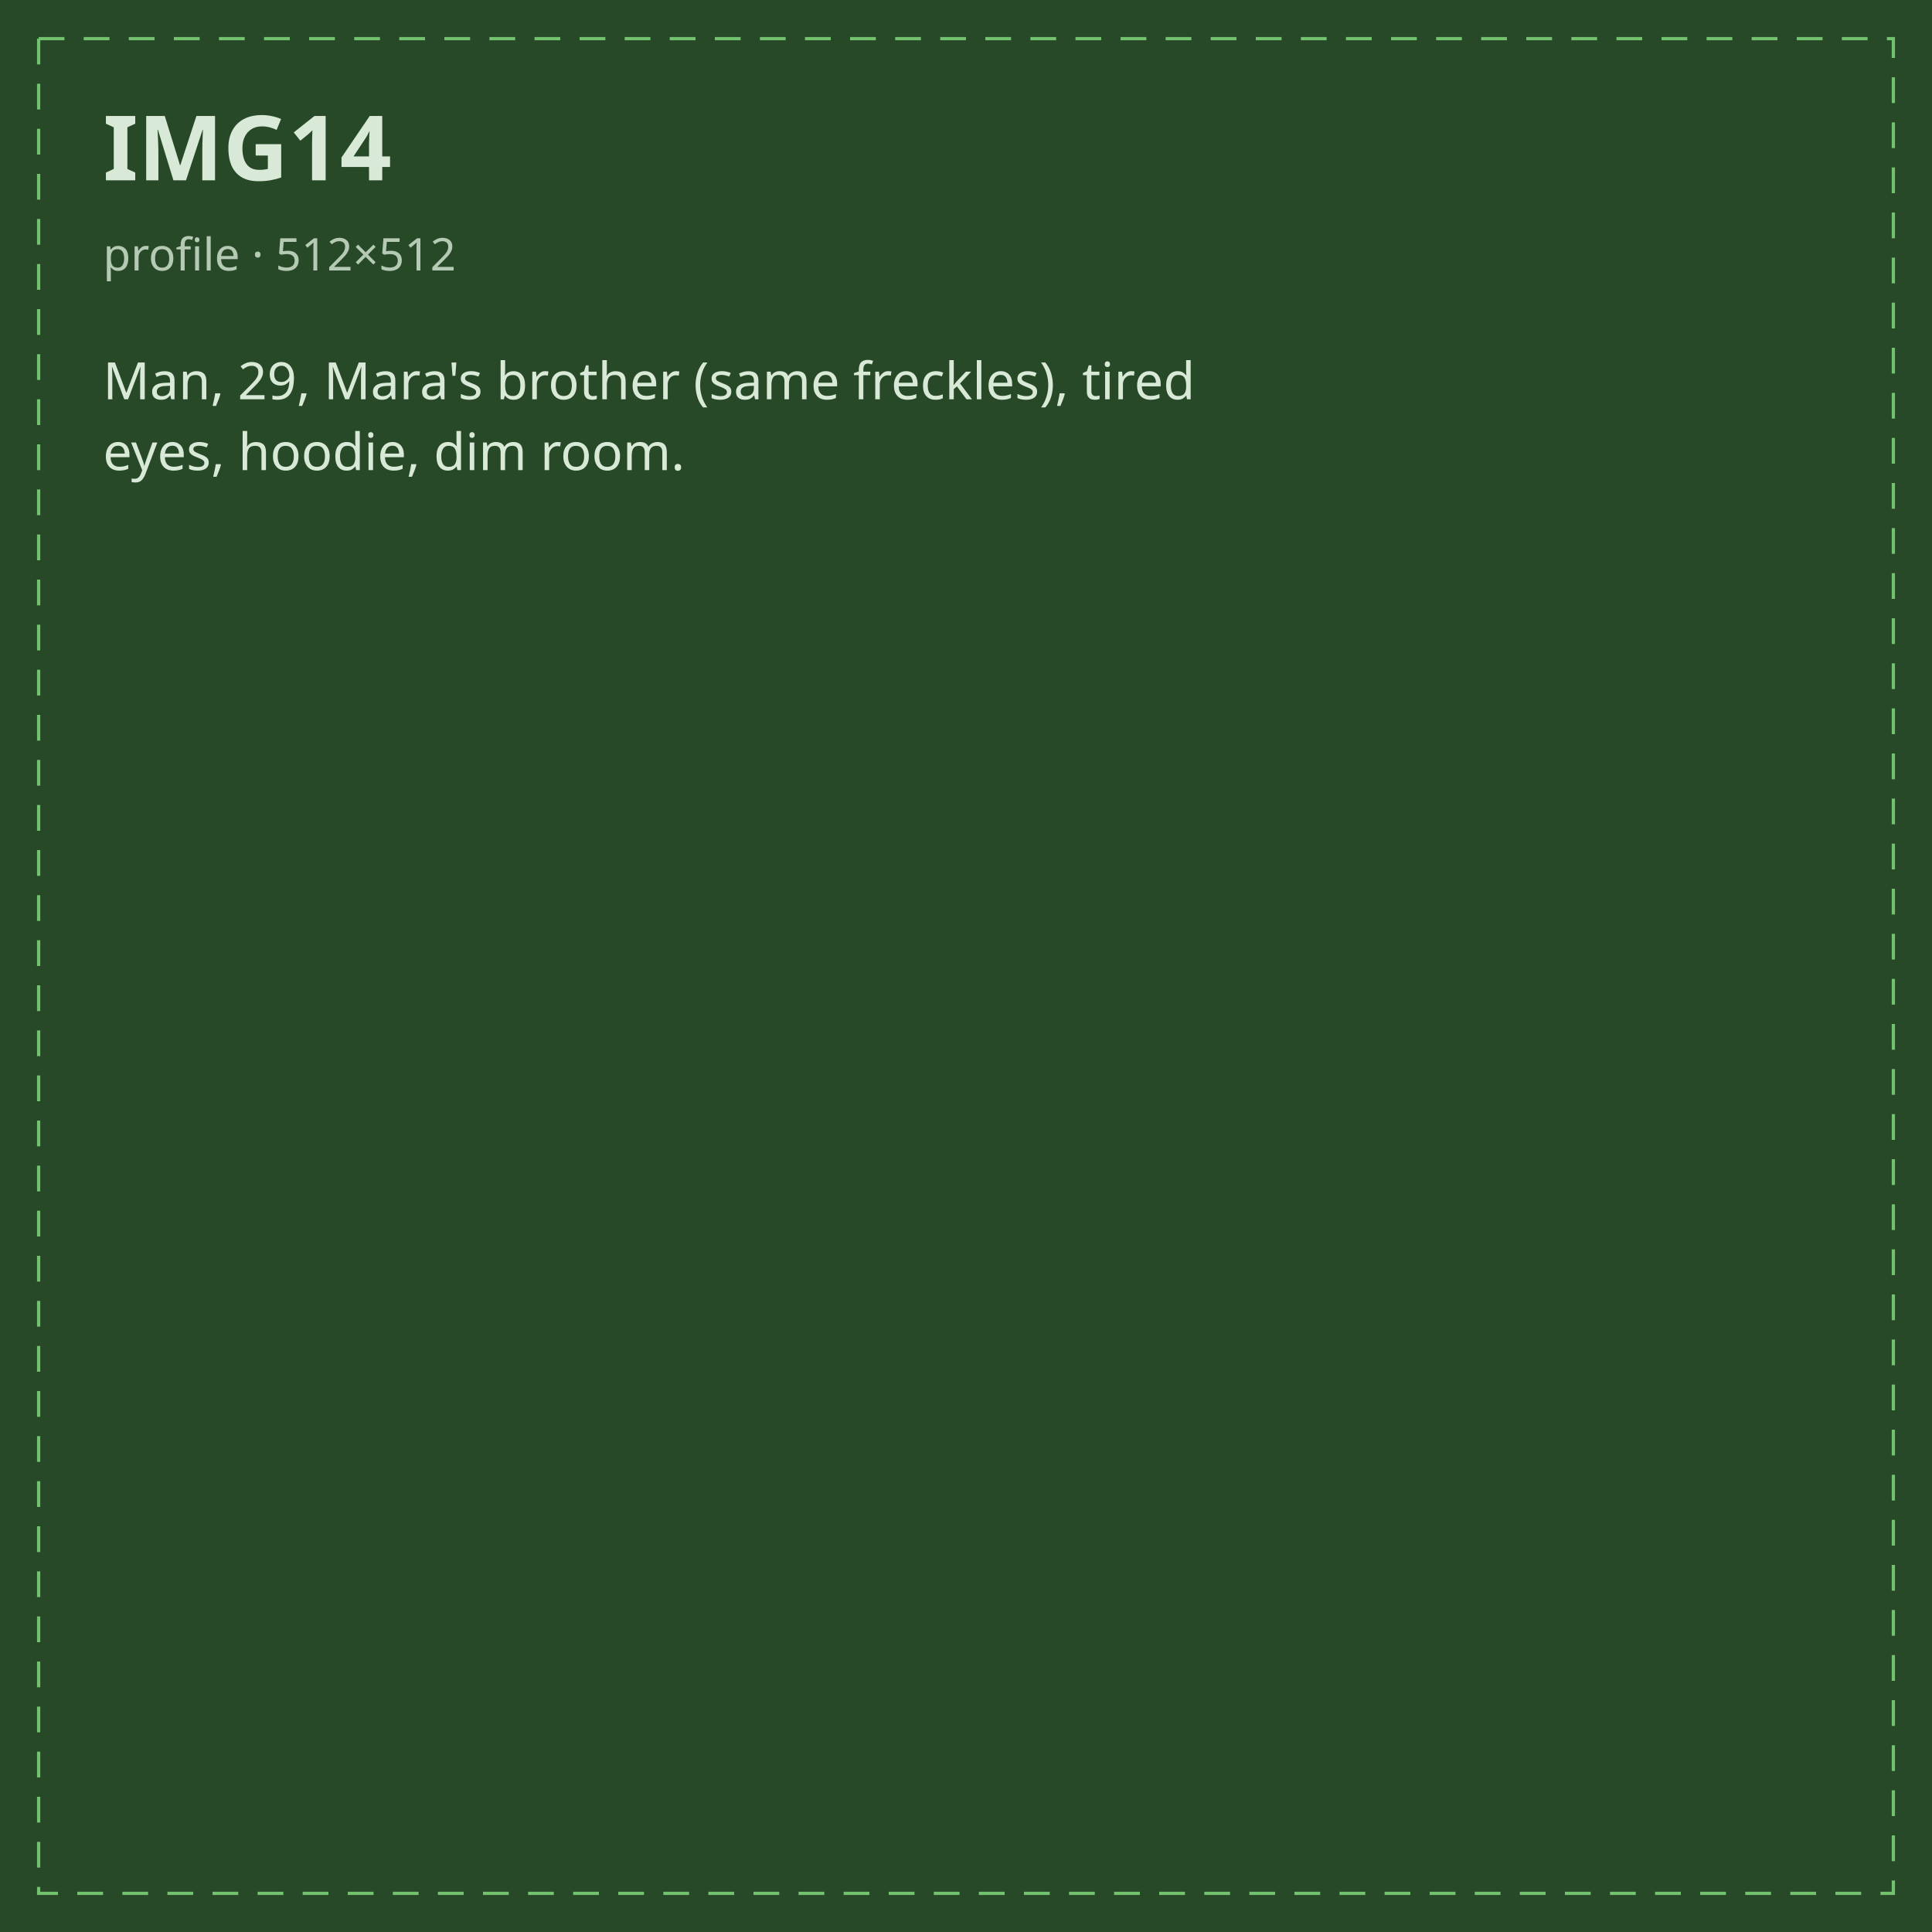
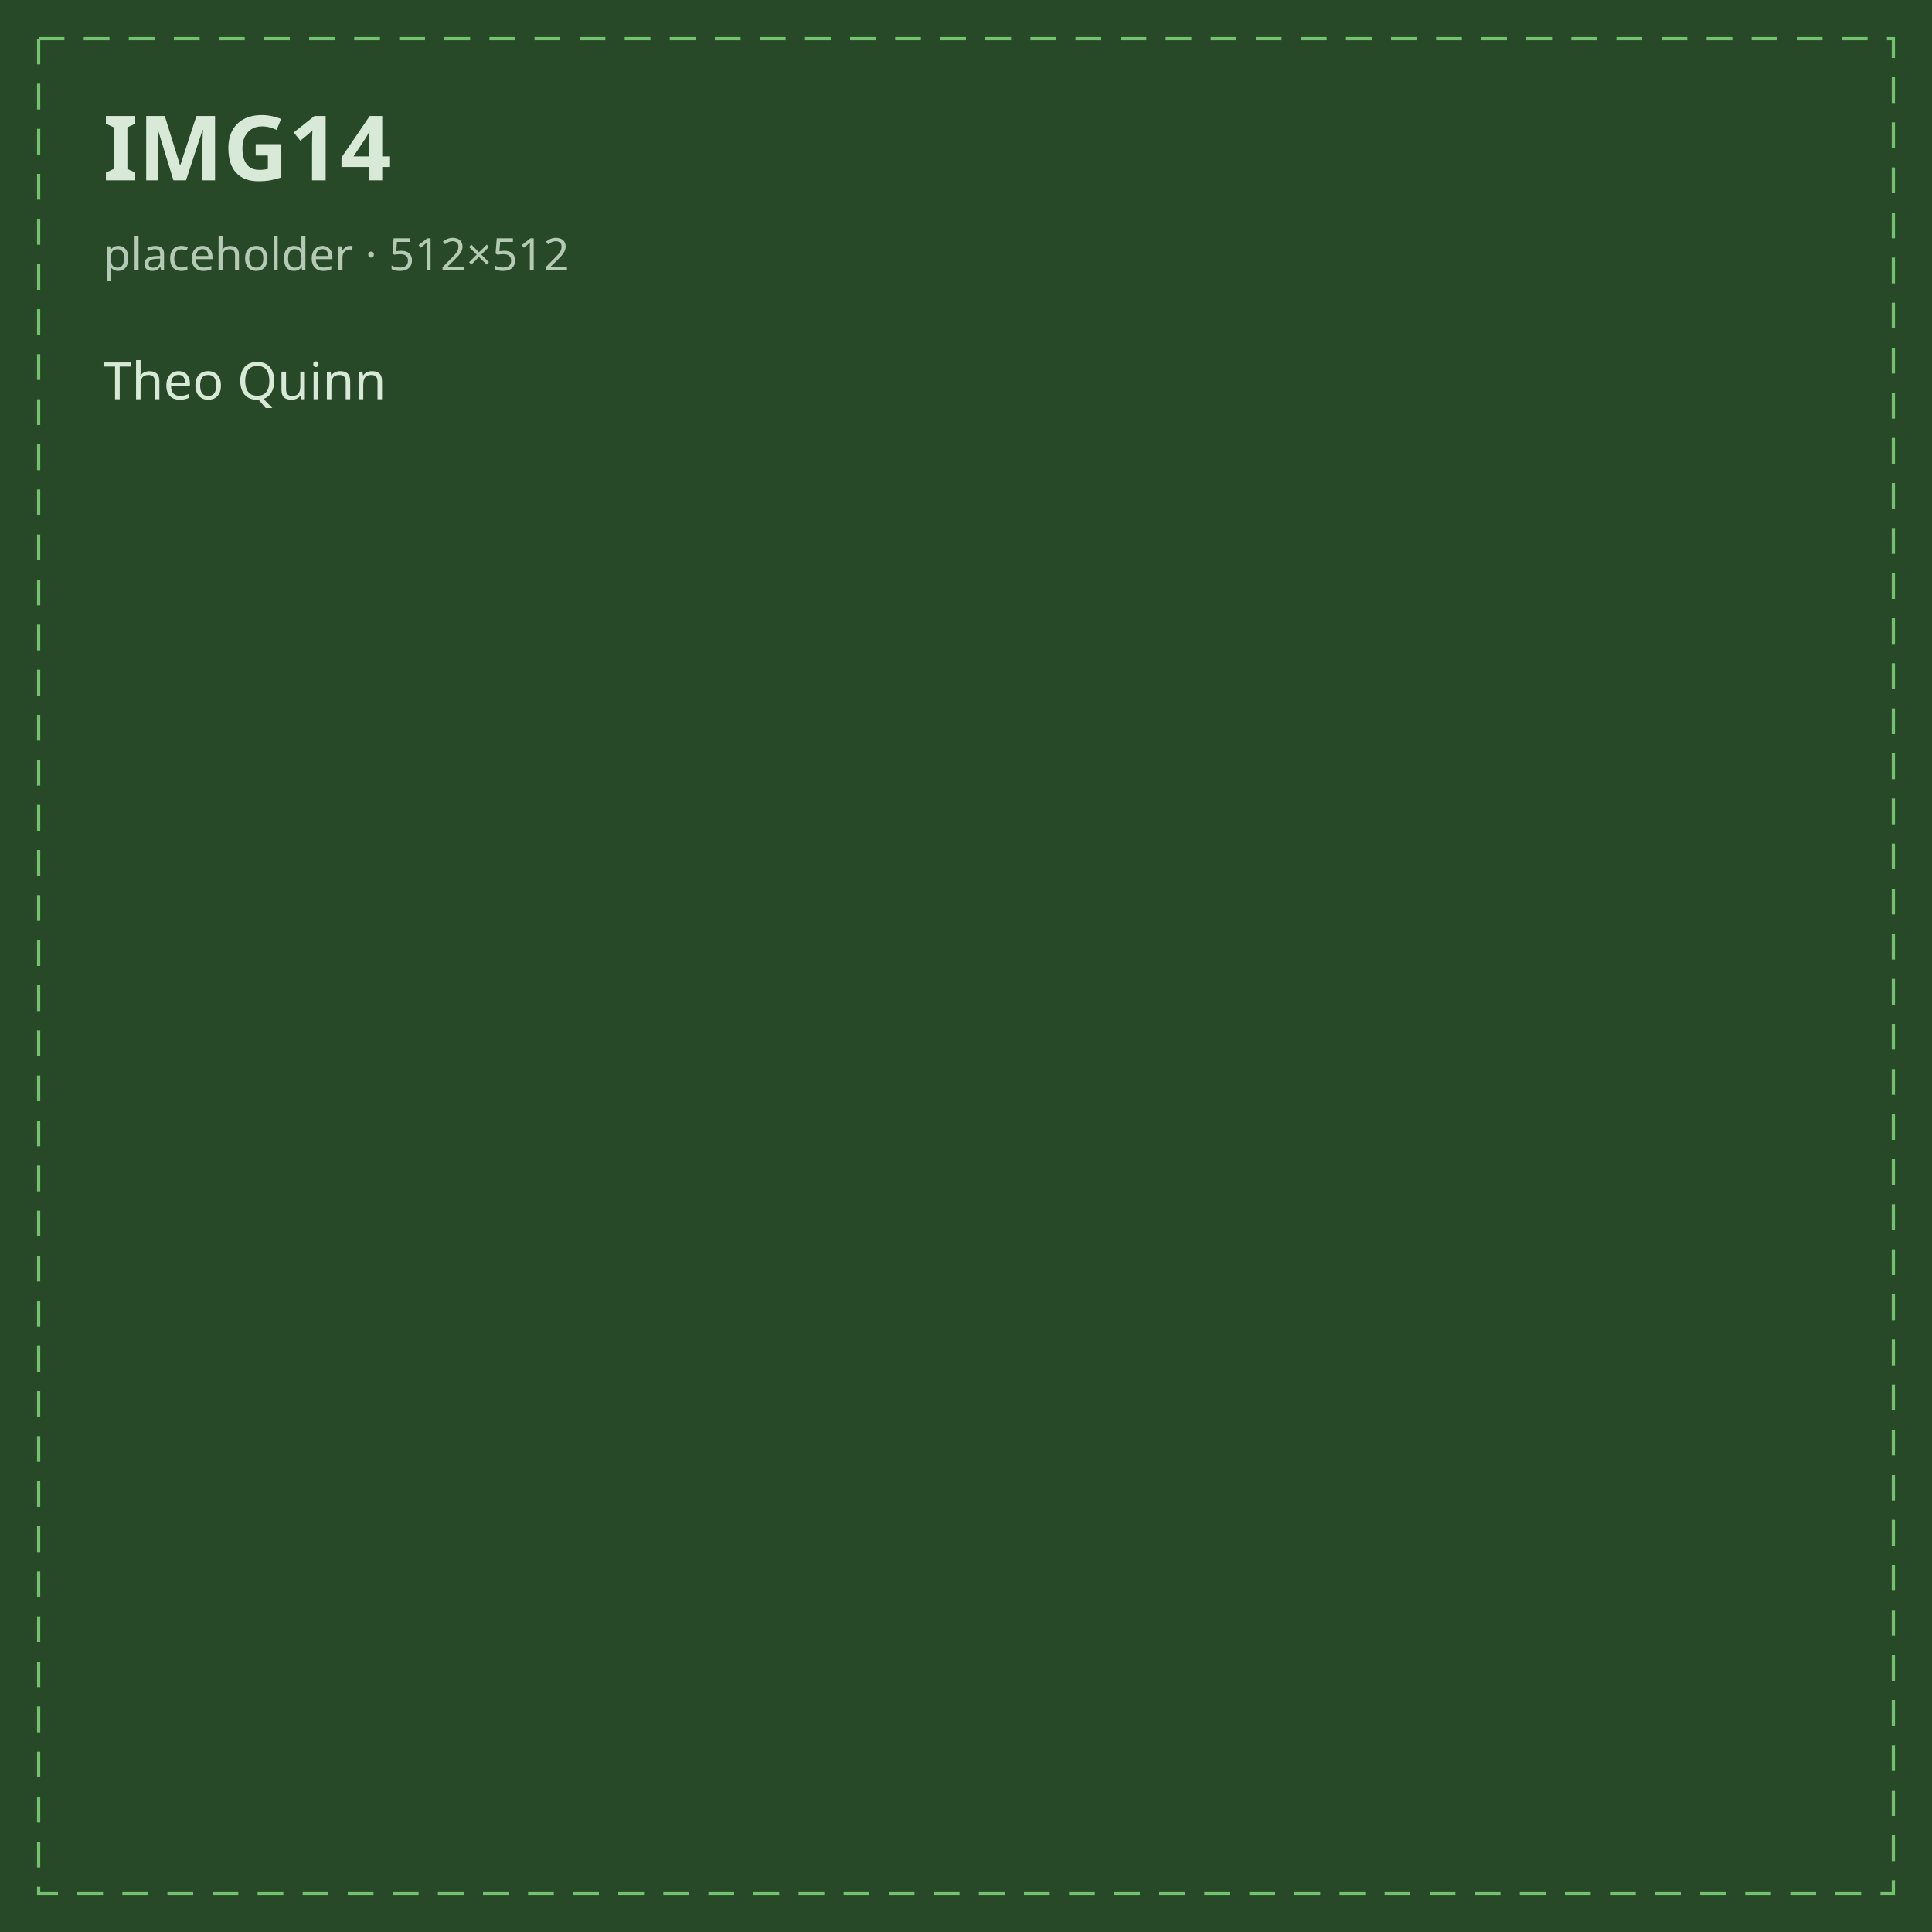
<svg xmlns="http://www.w3.org/2000/svg" viewBox="0 0 600 600" width="600" height="600">
  <rect width="100%" height="100%" fill="hsl(119 30% 22%)" />
  <rect x="12" y="12" width="576" height="576" fill="none" stroke="hsl(119 40% 60%)" stroke-dasharray="8 6" />
  <g font-family="system-ui, sans-serif" fill="hsl(119 30% 88%)">
    <text x="32" y="56" font-size="28" font-weight="700">IMG14</text>
-     <text x="32" y="84" font-size="14" opacity=".8">profile · 512×512</text>
-     <text x="32" y="124" font-size="16">Man, 29, Mara's brother (same freckles), tired</text>
-     <text x="32" y="146" font-size="16">eyes, hoodie, dim room.</text>
+     <text x="32" y="84" font-size="14" opacity=".8">placeholder · 512×512</text>
+     <text x="32" y="124" font-size="16">Theo Quinn</text>
  </g>
</svg>
